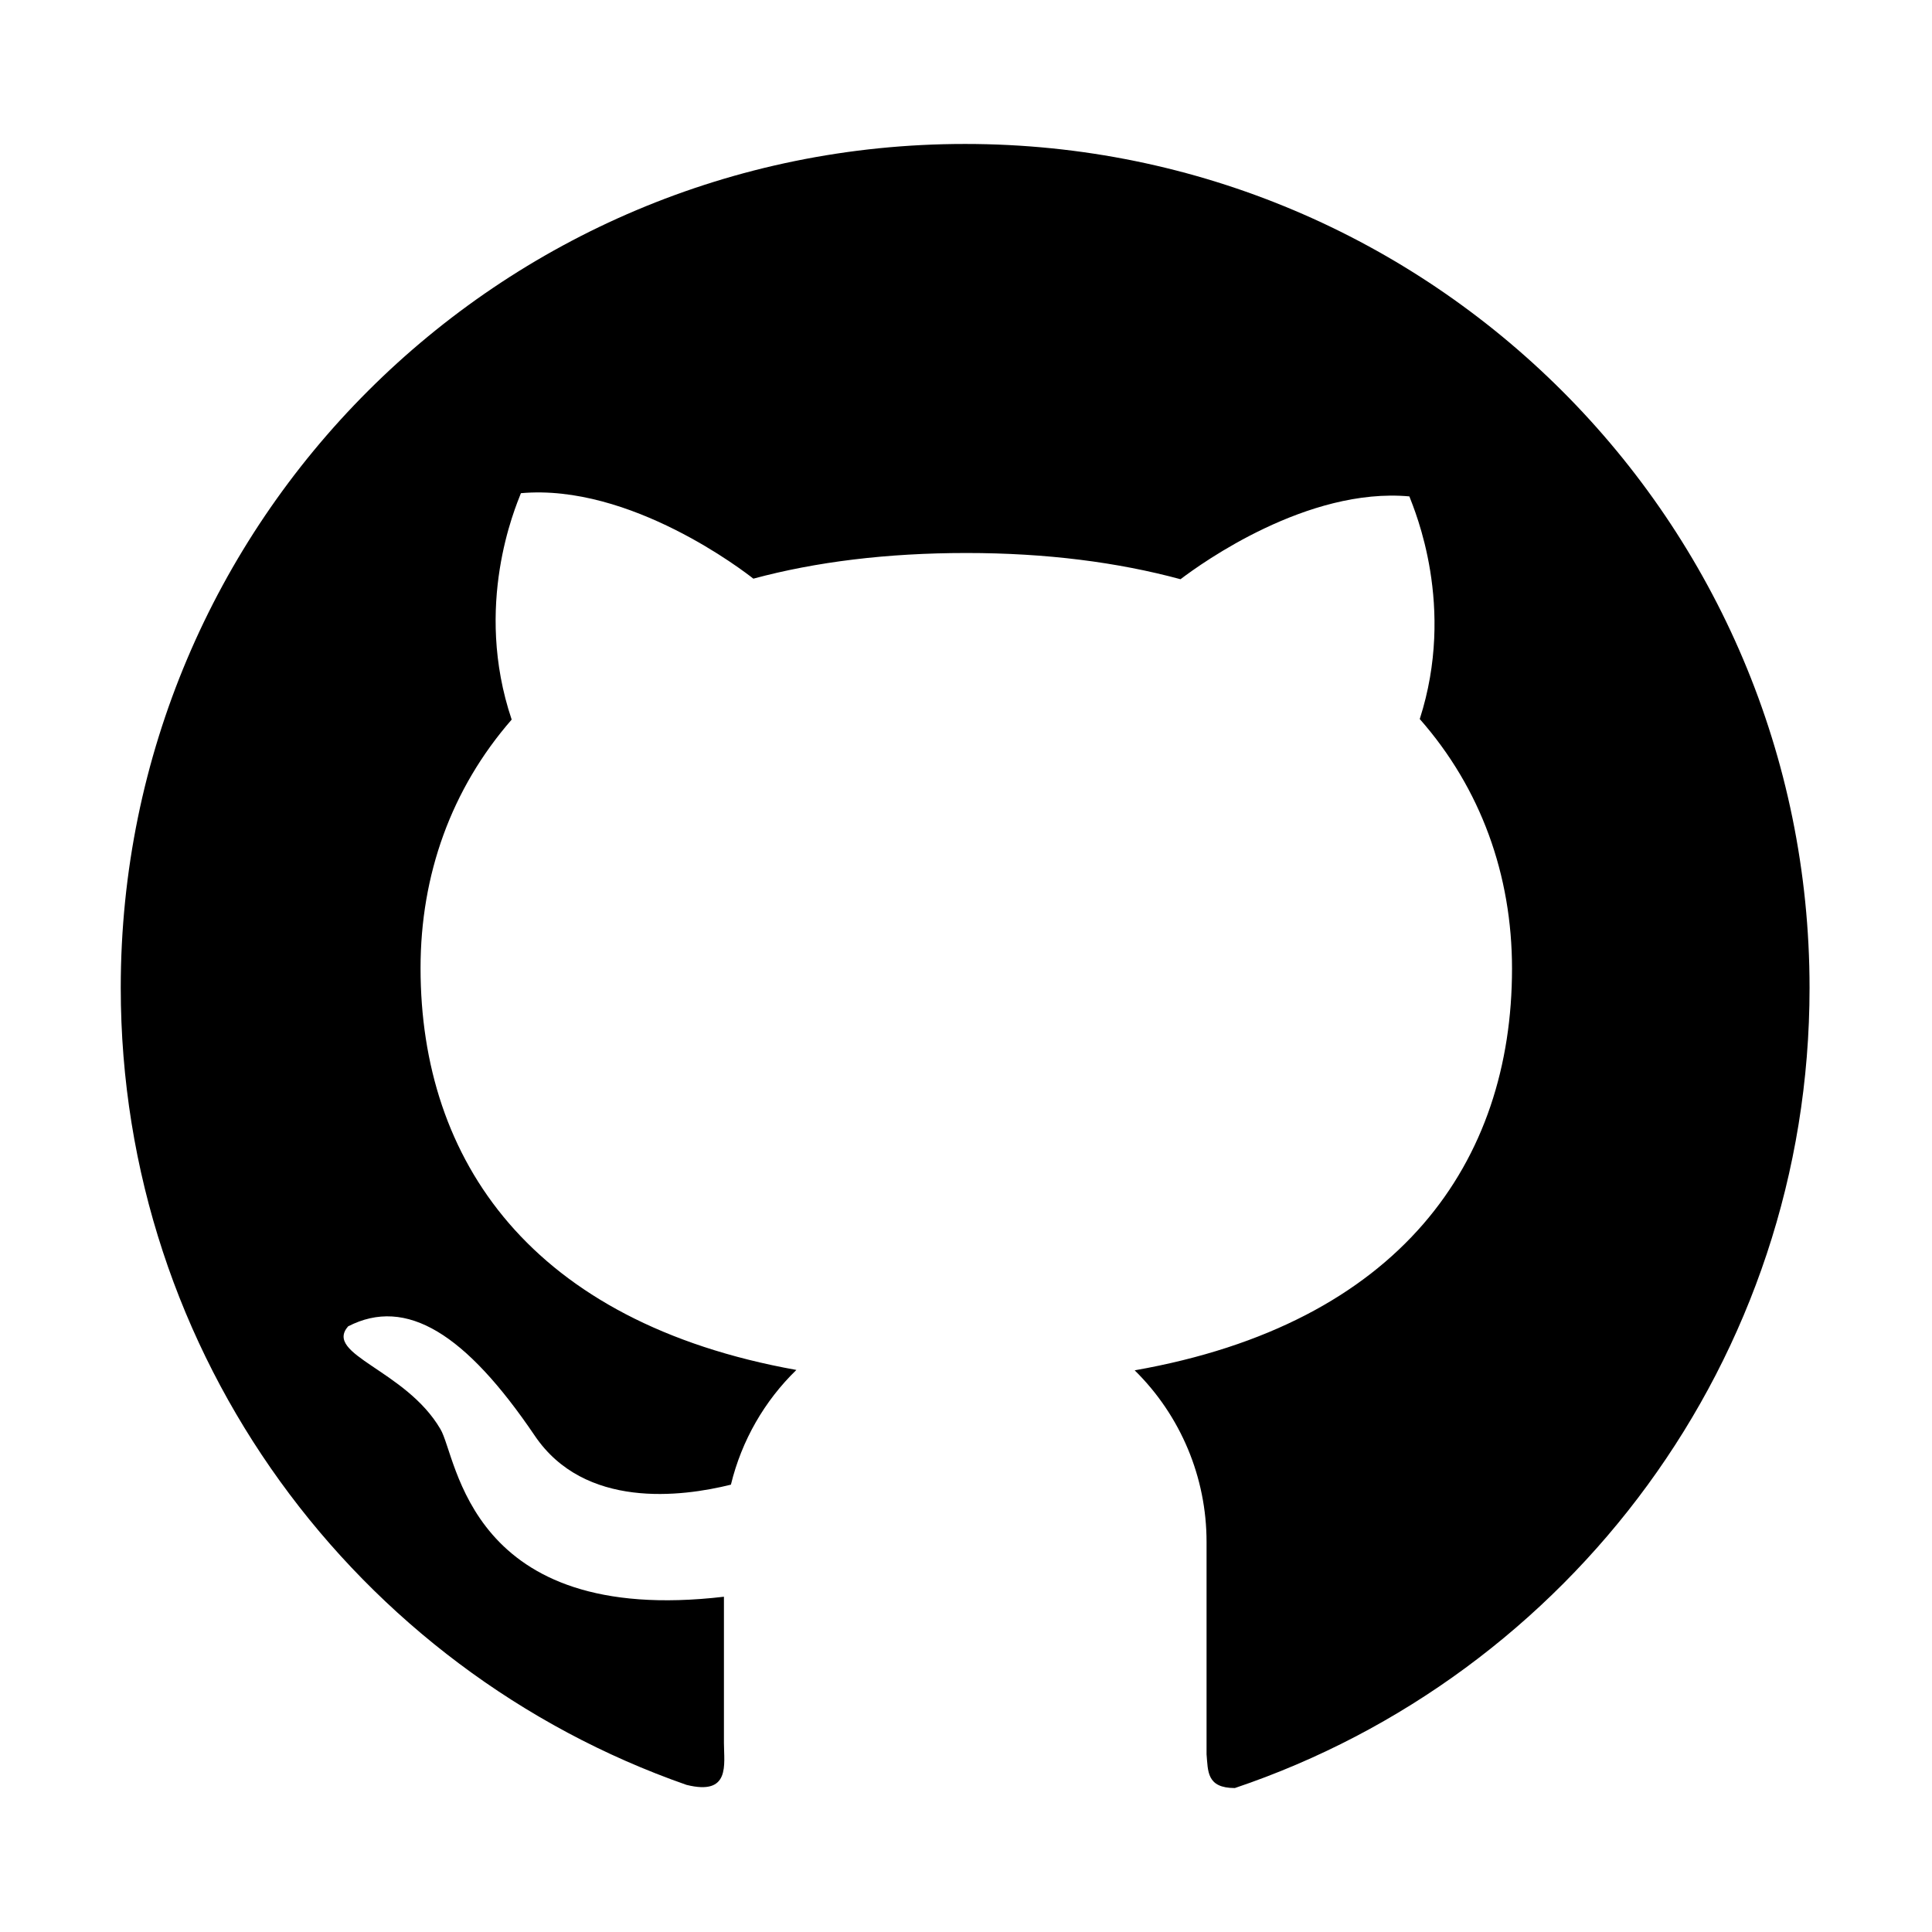
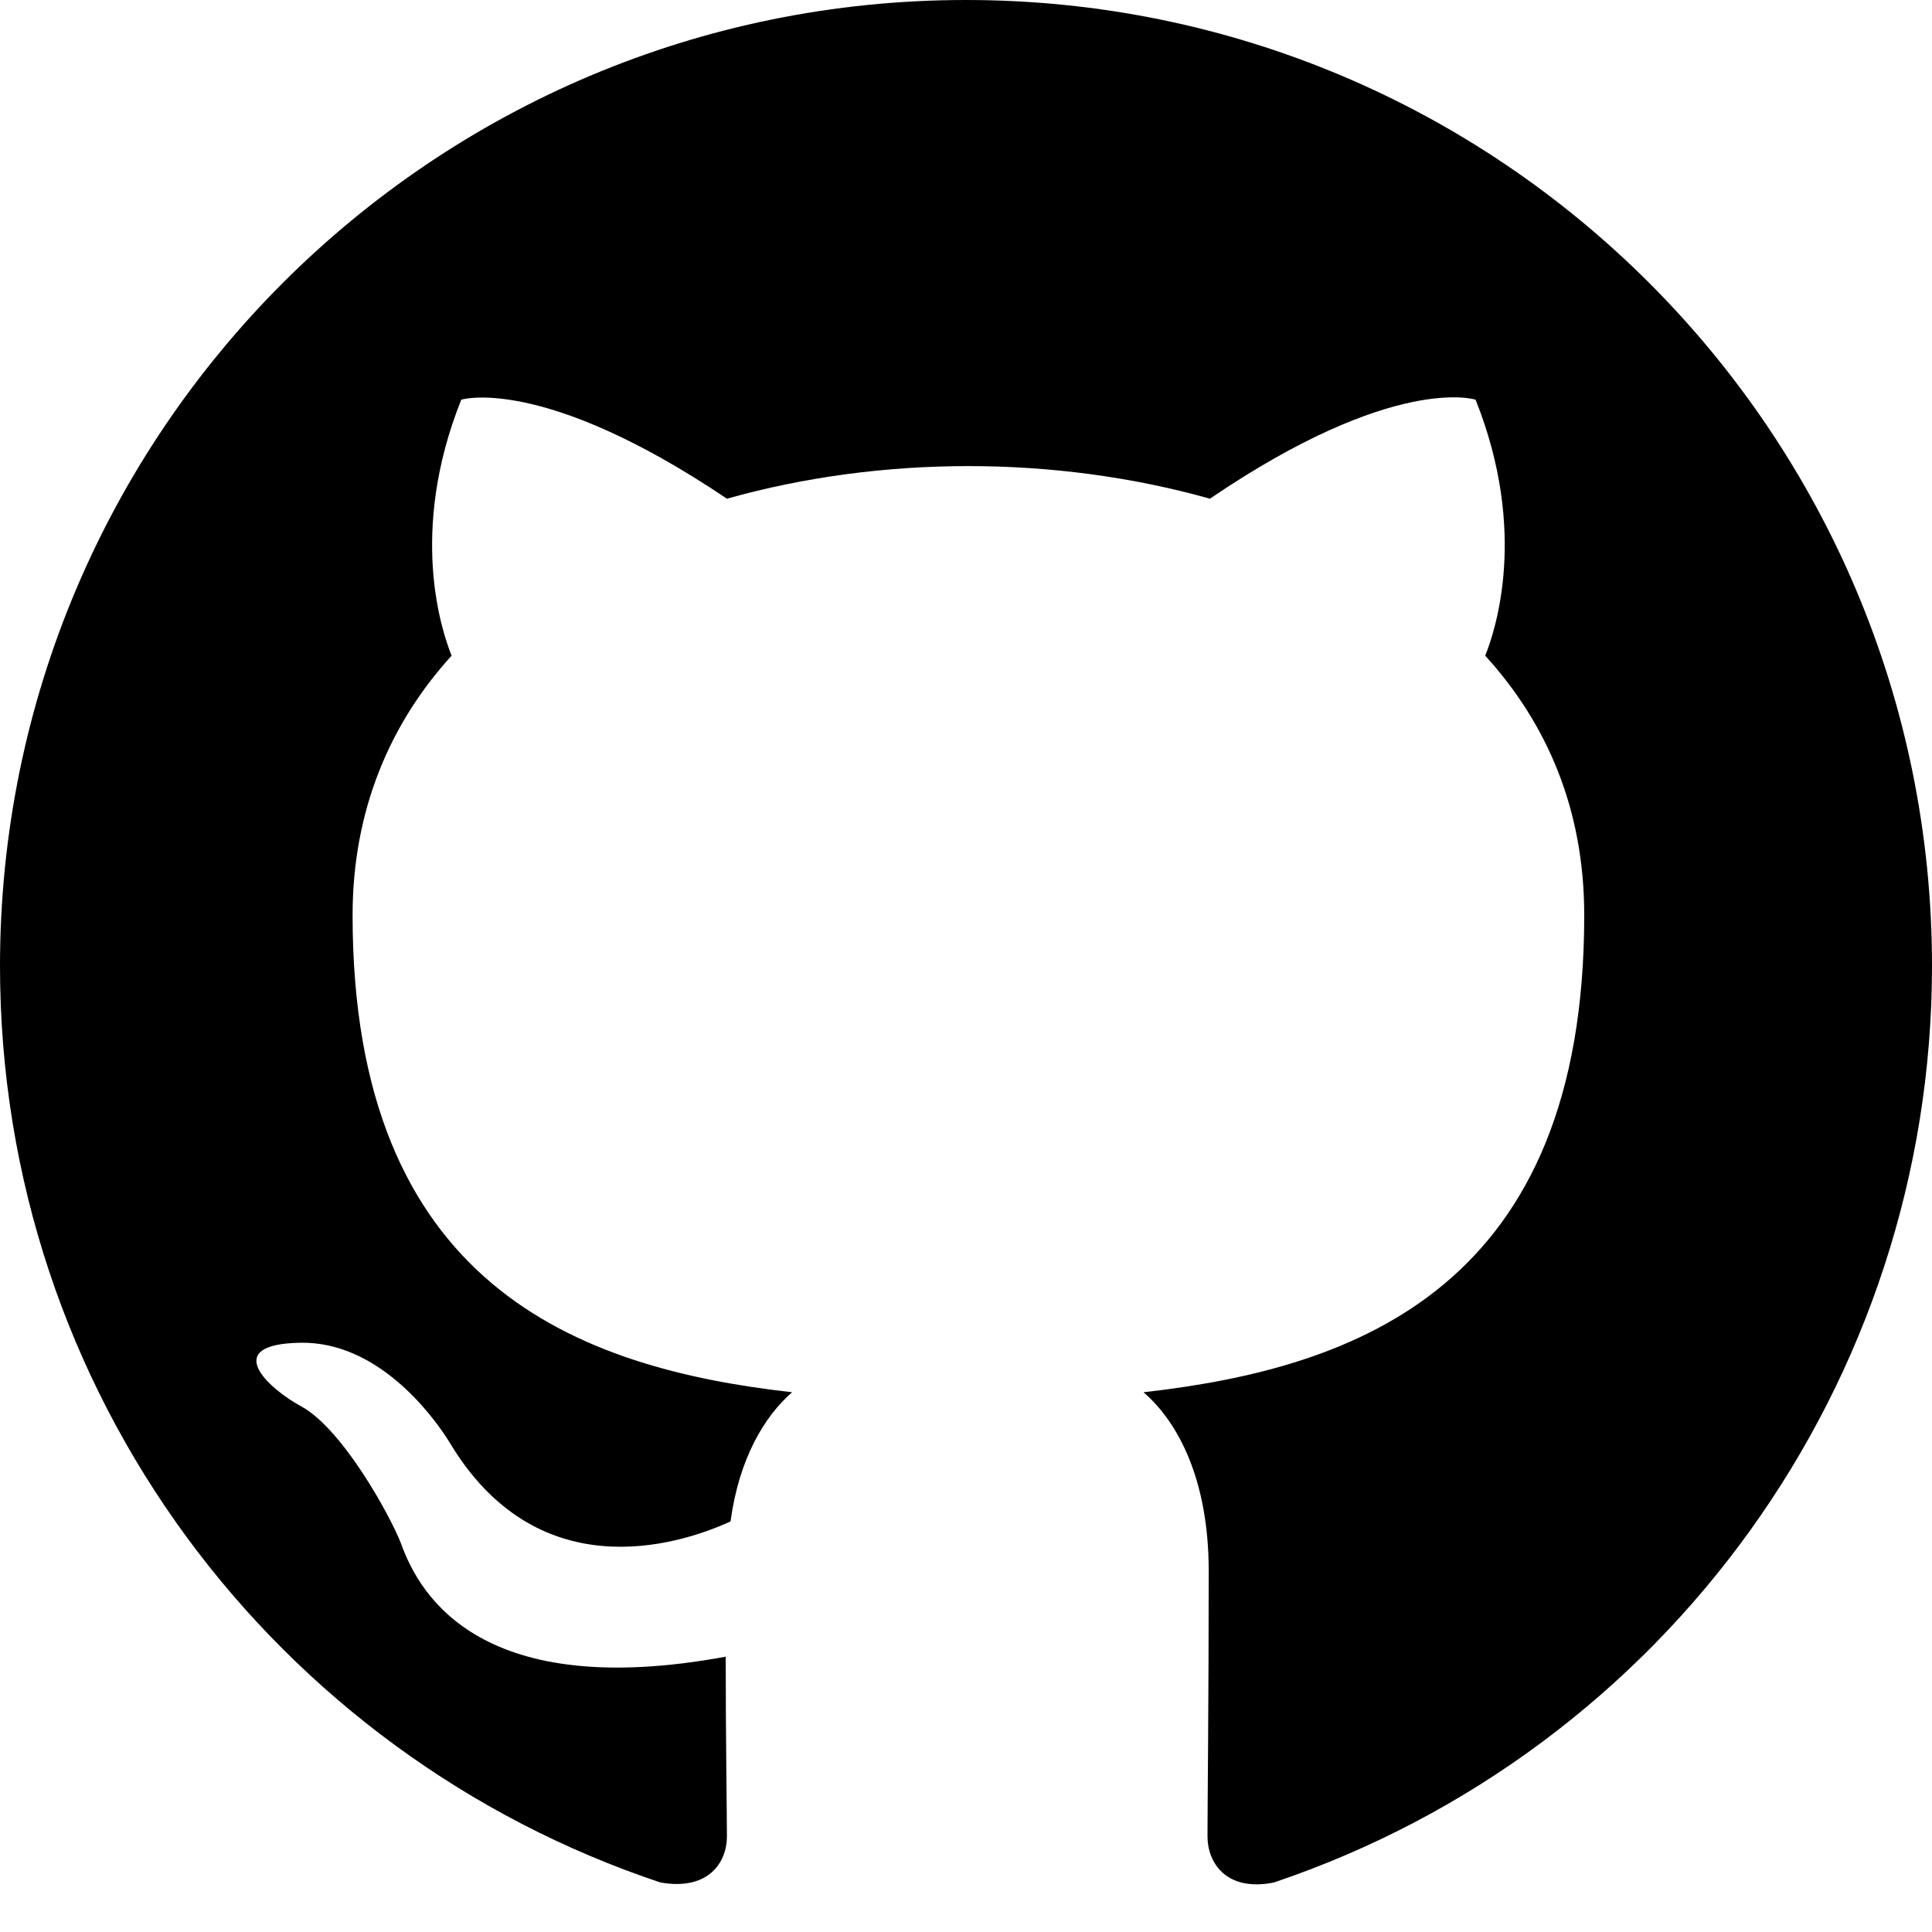
- <svg xmlns="http://www.w3.org/2000/svg" width="1024px" height="1024px" viewBox="0 0 1024 1024" class="icon">
-   <path d="M511.6 76.3C264.3 76.2 64 276.4 64 523.5 64 718.9 189.3 885 363.8 946c23.5 5.9 19.9-10.8 19.9-22.2v-77.5c-135.7 15.9-141.2-73.9-150.3-88.9C215 726 171.5 718 184.5 703c30.9-15.9 62.4 4 98.9 57.9 26.4 39.1 77.9 32.5 104 26 5.7-23.5 17.9-44.5 34.7-60.8-140.6-25.2-199.2-111-199.2-213 0-49.5 16.3-95 48.3-131.7-20.4-60.5 1.9-112.3 4.9-120 58.1-5.2 118.5 41.6 123.2 45.3 33-8.9 70.7-13.6 112.9-13.6 42.4 0 80.2 4.9 113.5 13.9 11.3-8.6 67.3-48.8 121.3-43.9 2.9 7.7 24.7 58.3 5.5 118 32.4 36.8 48.9 82.7 48.9 132.3 0 102.2-59 188.1-200 212.9a127.5 127.5 0 0 1 38.1 91v112.5c.8 9 0 17.9 15 17.9 177.1-59.7 304.6-227 304.6-424.1 0-247.2-200.4-447.3-447.5-447.3z" />
+ <svg xmlns="http://www.w3.org/2000/svg" width="16" height="16" fill="currentColor" class="bi bi-github" viewBox="0 0 16 16">
+   <path d="M8 0C3.58 0 0 3.58 0 8c0 3.54 2.29 6.53 5.47 7.59.4.07.55-.17.55-.38 0-.19-.01-.82-.01-1.49-2.01.37-2.53-.49-2.69-.94-.09-.23-.48-.94-.82-1.13-.28-.15-.68-.52-.01-.53.63-.01 1.08.58 1.23.82.72 1.21 1.87.87 2.33.66.07-.52.28-.87.51-1.07-1.78-.2-3.64-.89-3.64-3.95 0-.87.31-1.59.82-2.15-.08-.2-.36-1.02.08-2.12 0 0 .67-.21 2.2.82.64-.18 1.32-.27 2-.27.68 0 1.36.09 2 .27 1.53-1.04 2.2-.82 2.2-.82.44 1.1.16 1.92.08 2.12.51.56.82 1.27.82 2.15 0 3.07-1.87 3.75-3.65 3.95.29.25.54.73.54 1.48 0 1.07-.01 1.93-.01 2.2 0 .21.15.46.55.38A8.012 8.012 0 0 0 16 8c0-4.42-3.58-8-8-8z" />
</svg>
